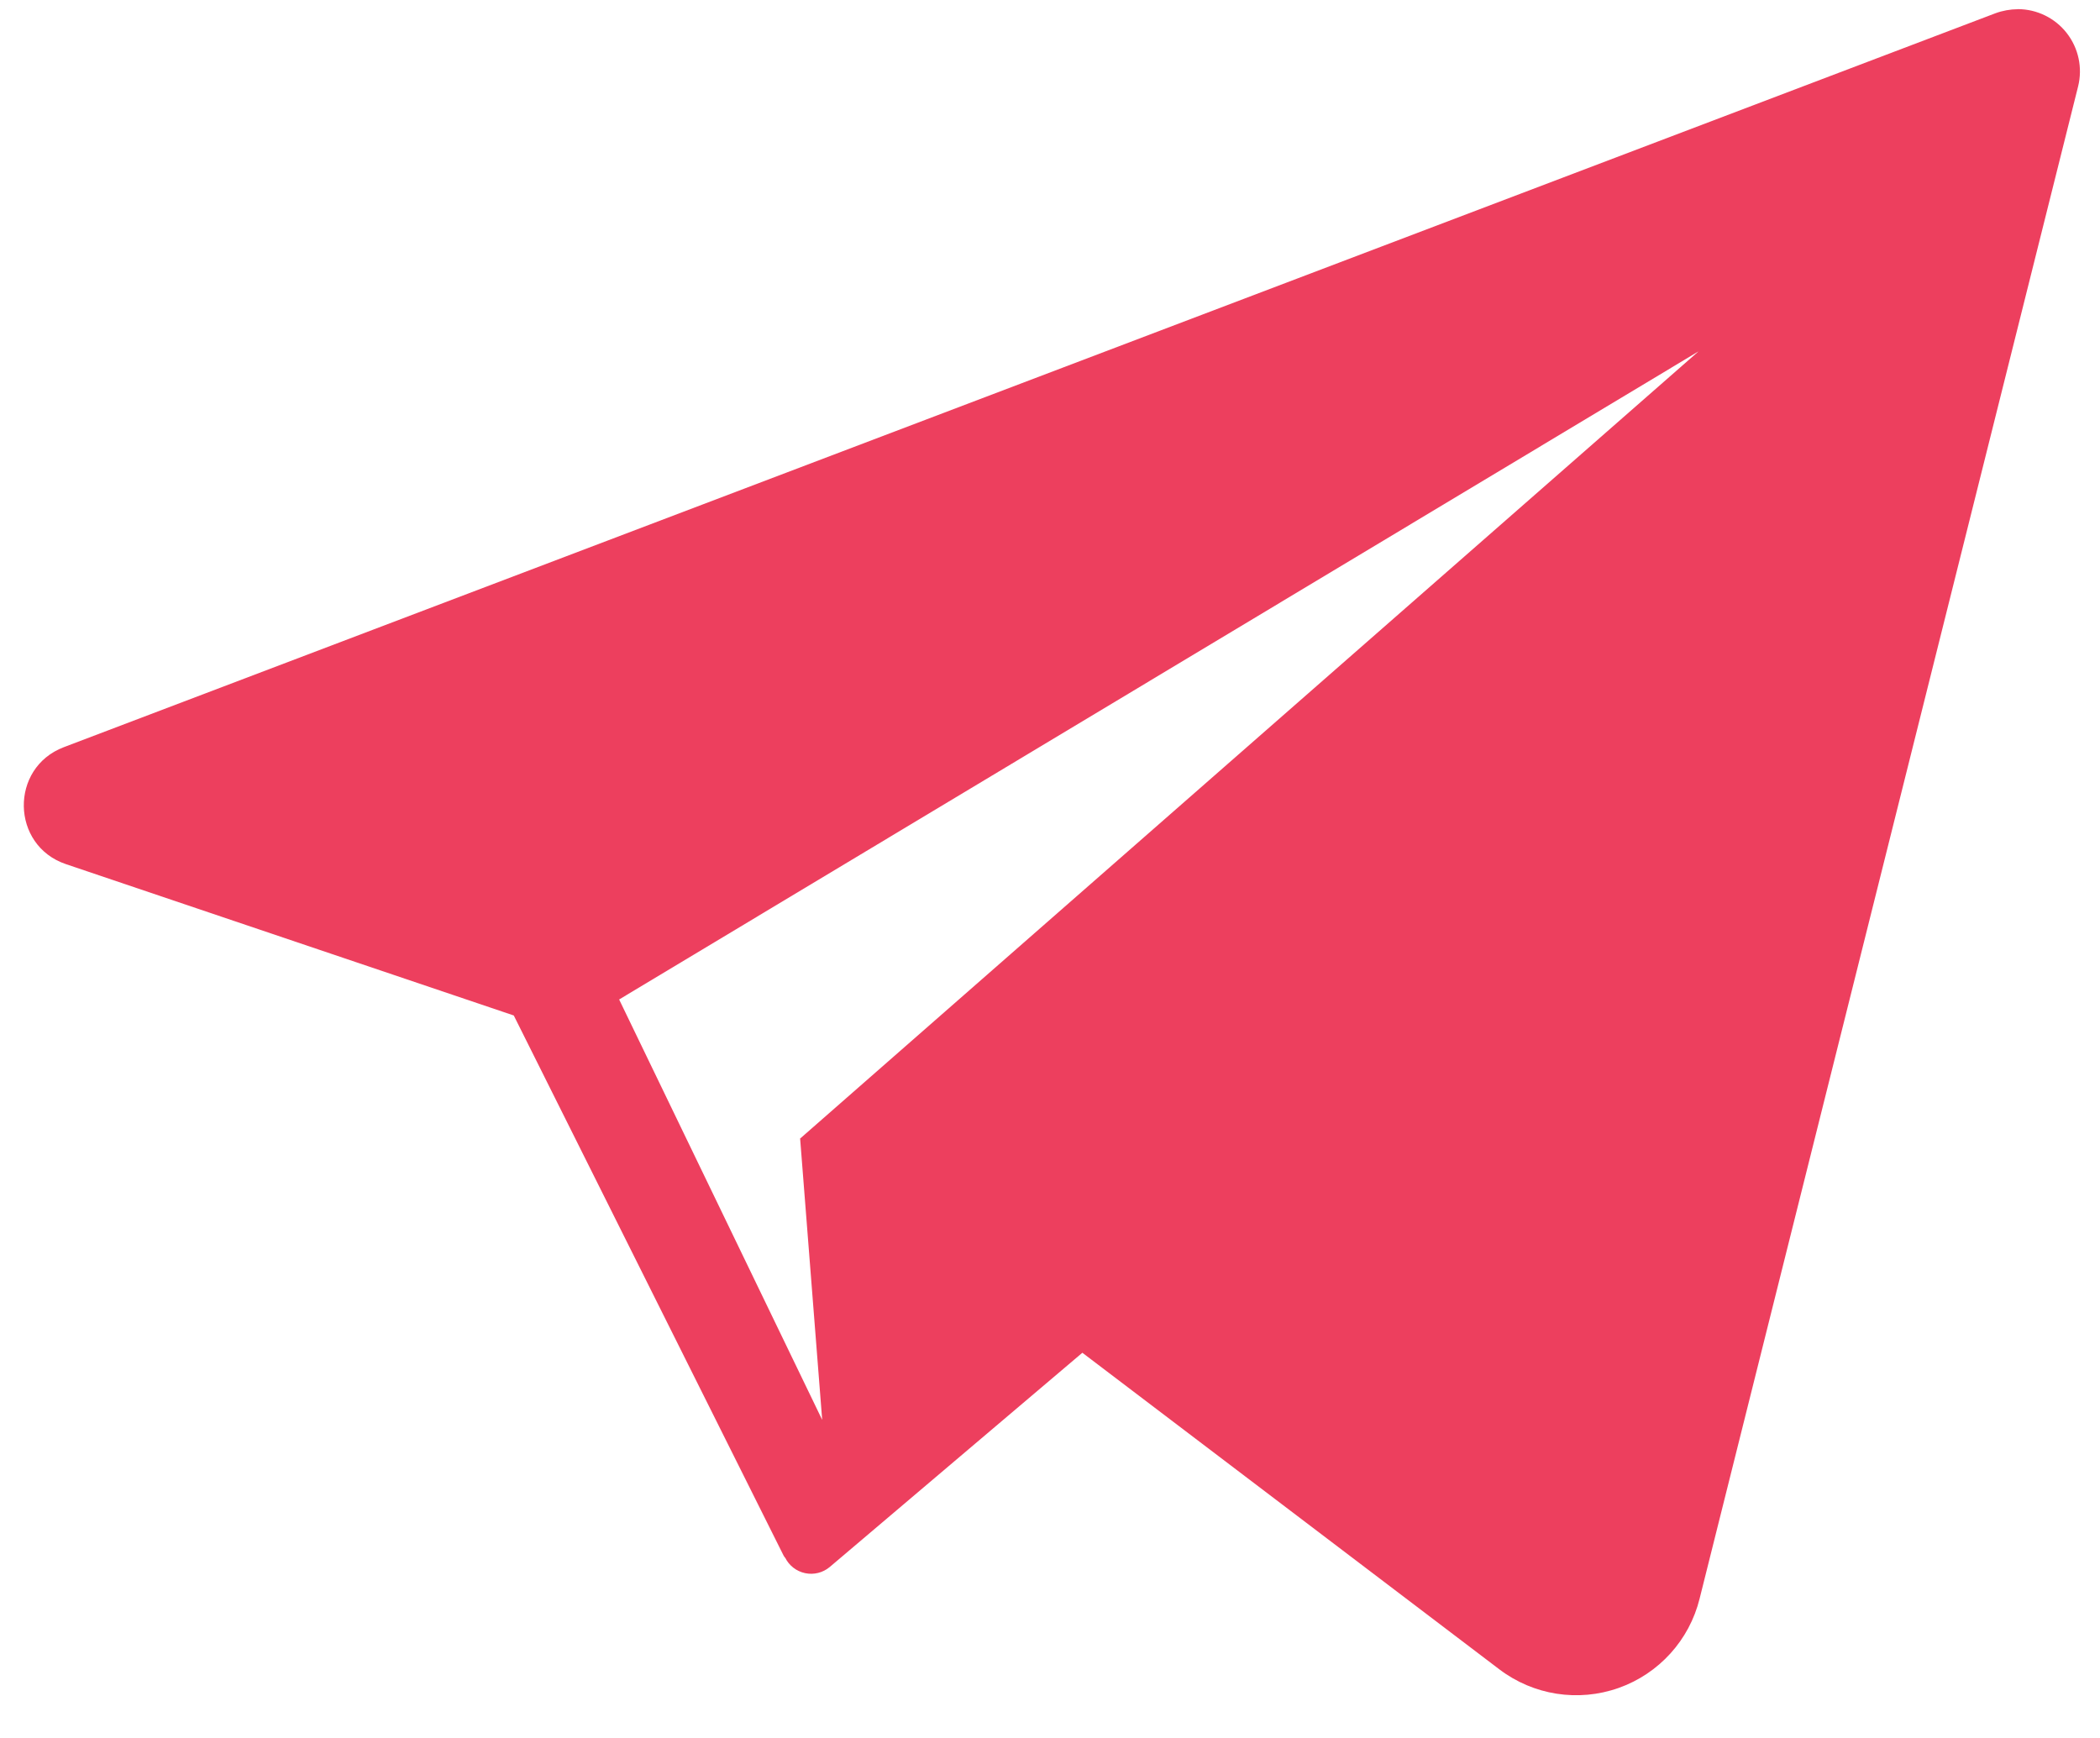
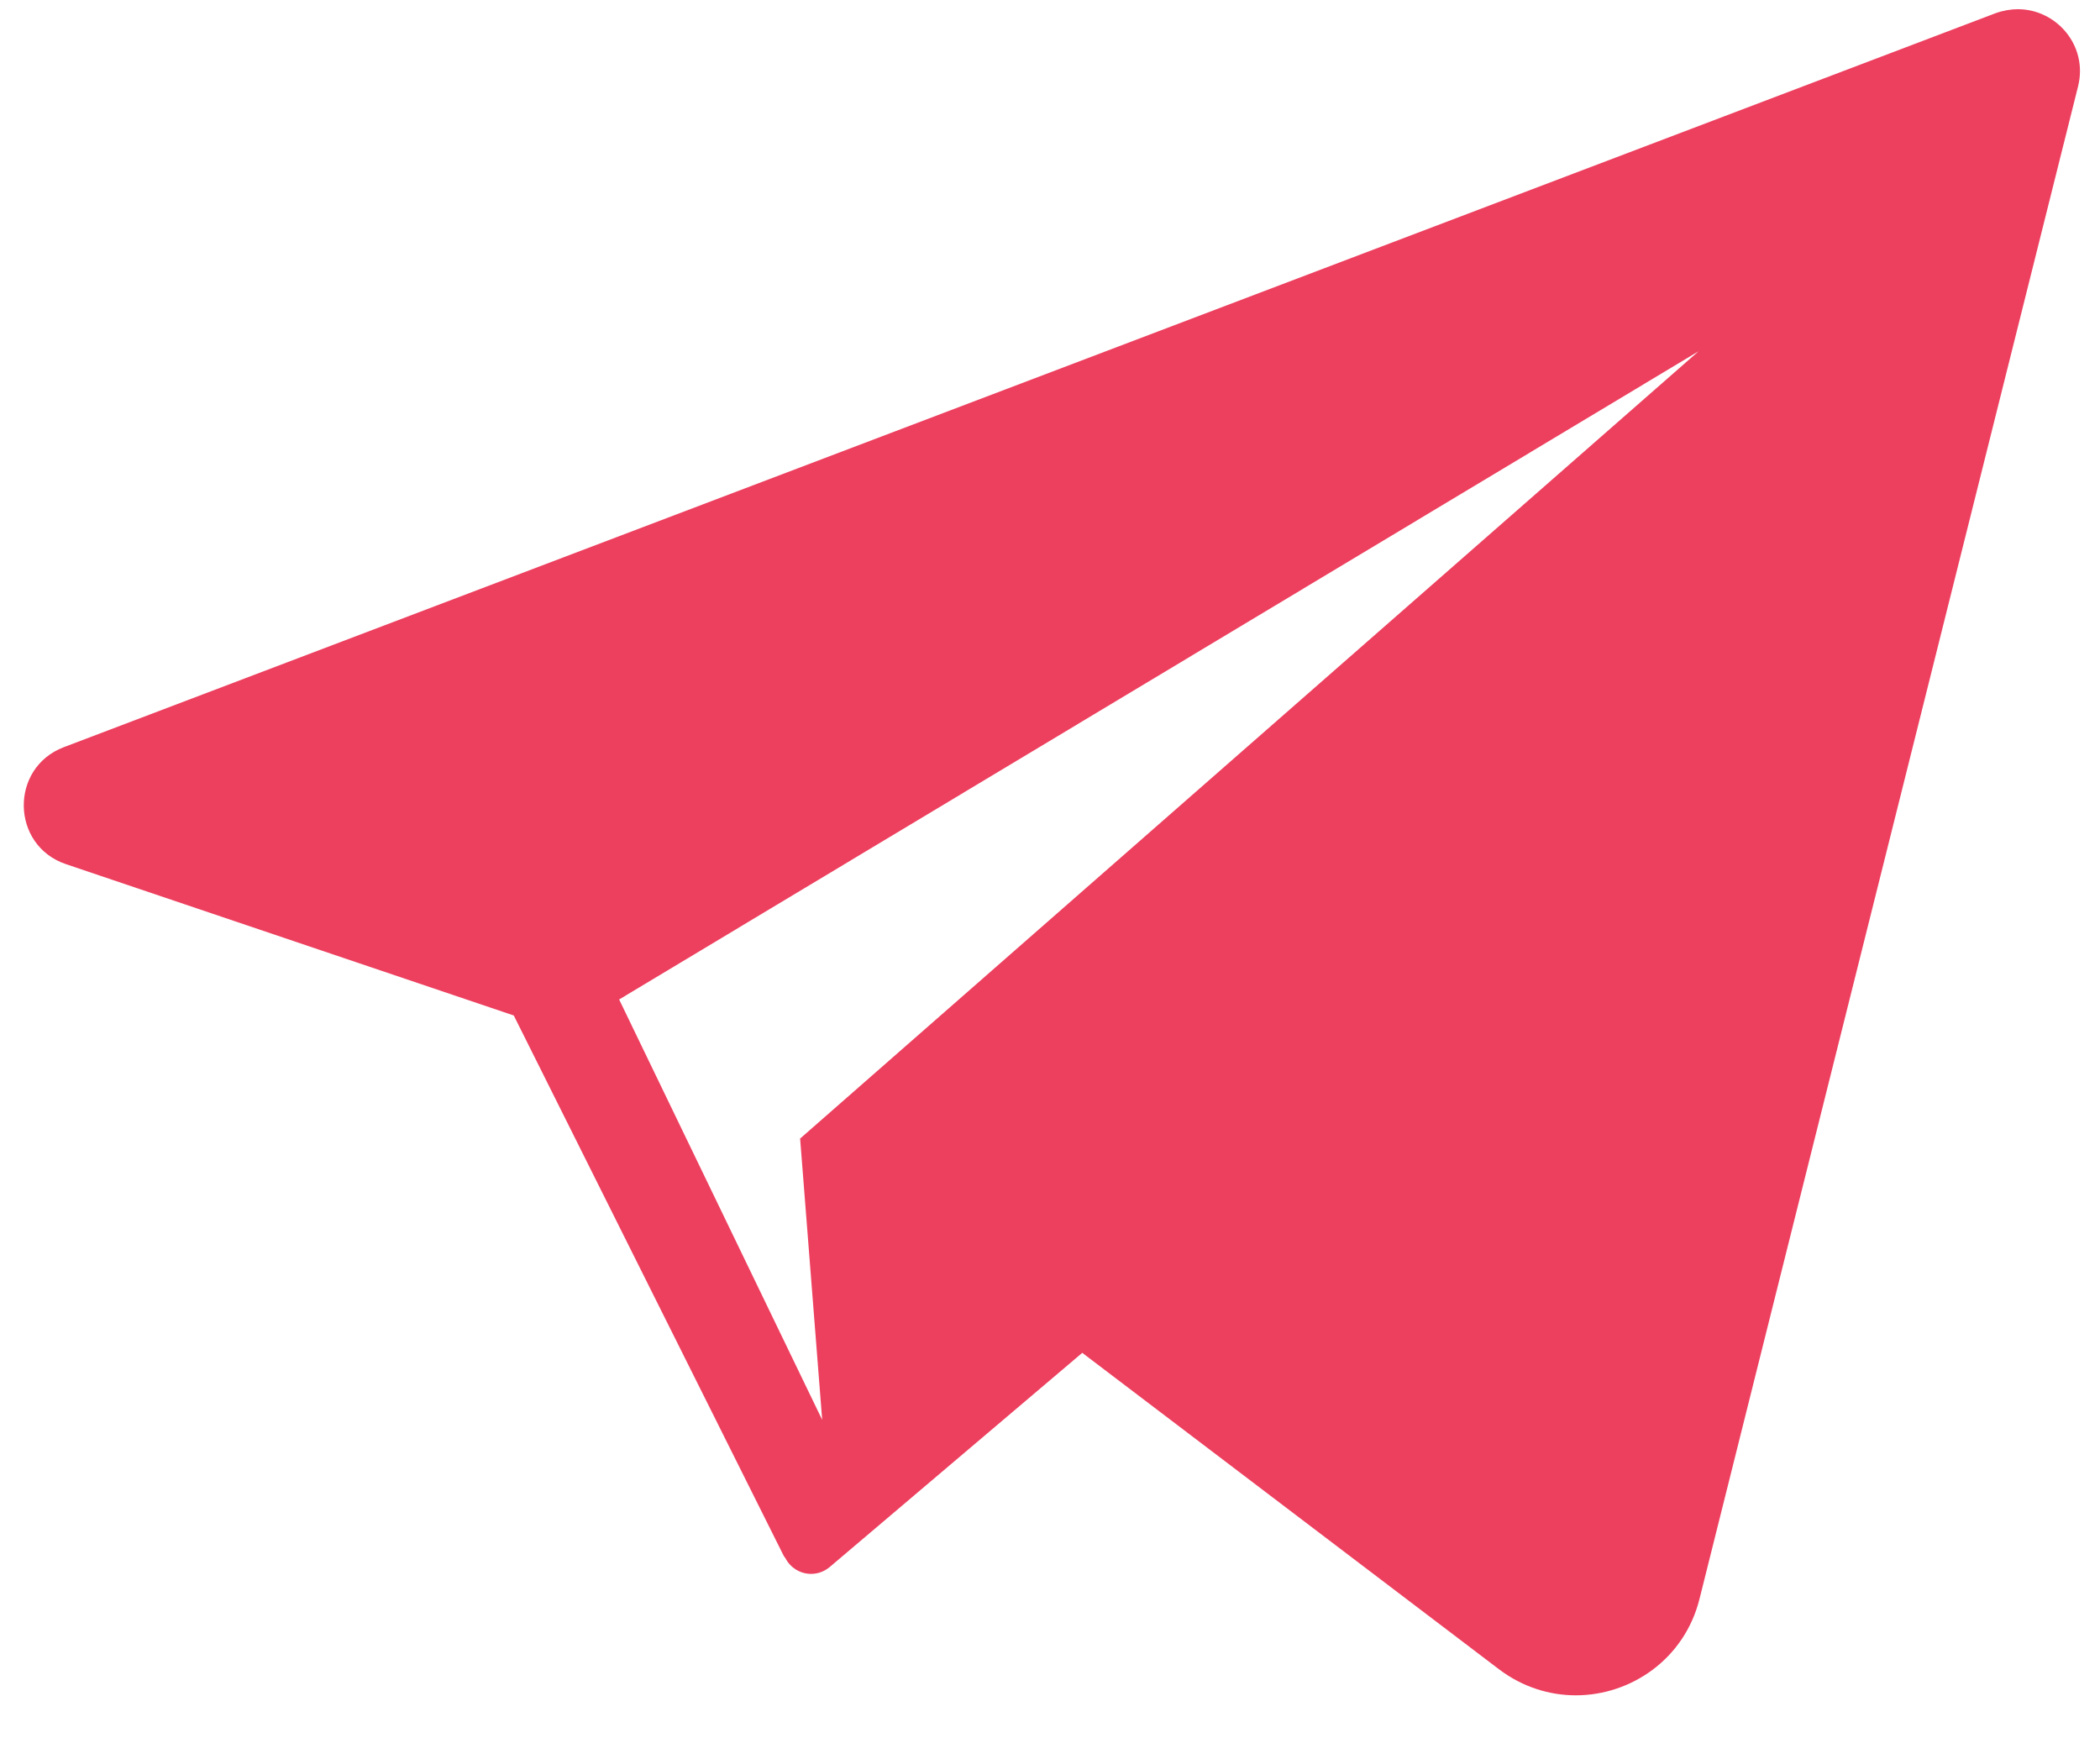
- <svg xmlns="http://www.w3.org/2000/svg" width="29" height="24" fill="none">
-   <path d="M27.866.127a.922.922 0 0 0-.31.056L.881 10.318c-.75.286-.732 1.357.029 1.615l6.185 2.09 3.728 7.462s0 .005.005.005l.01.019h.004a.4.4 0 0 0 .615.131l3.494-2.963-3.902-2.959.305 3.889-2.804-5.805 14.906-8.95L11.05 15.722l9.655 7.33a1.755 1.755 0 0 0 2.766-.977l5.227-20.883a.86.86 0 0 0-.831-1.066z" fill="#ED3F5E" />
+ <svg xmlns="http://www.w3.org/2000/svg" width="29" height="24" viewBox="0 0 29 24" fill="none">
+   <path d="M27.866 0.127C27.767 0.127 27.659 0.146 27.556 0.183L0.881 10.318C0.13 10.604 0.149 11.675 0.91 11.933L7.095 14.023L10.823 21.485C10.823 21.485 10.823 21.49 10.828 21.49L10.838 21.509H10.842C10.908 21.645 11.049 21.734 11.199 21.734C11.288 21.734 11.377 21.706 11.457 21.64L14.951 18.677L11.049 15.718L11.354 19.607L8.55 13.802L23.456 4.851L11.049 15.723L20.704 23.054C21.028 23.298 21.399 23.411 21.761 23.411C22.526 23.411 23.264 22.908 23.47 22.077L28.697 1.193C28.838 0.629 28.397 0.127 27.866 0.127Z" fill="#ED3F5E" />
</svg>
